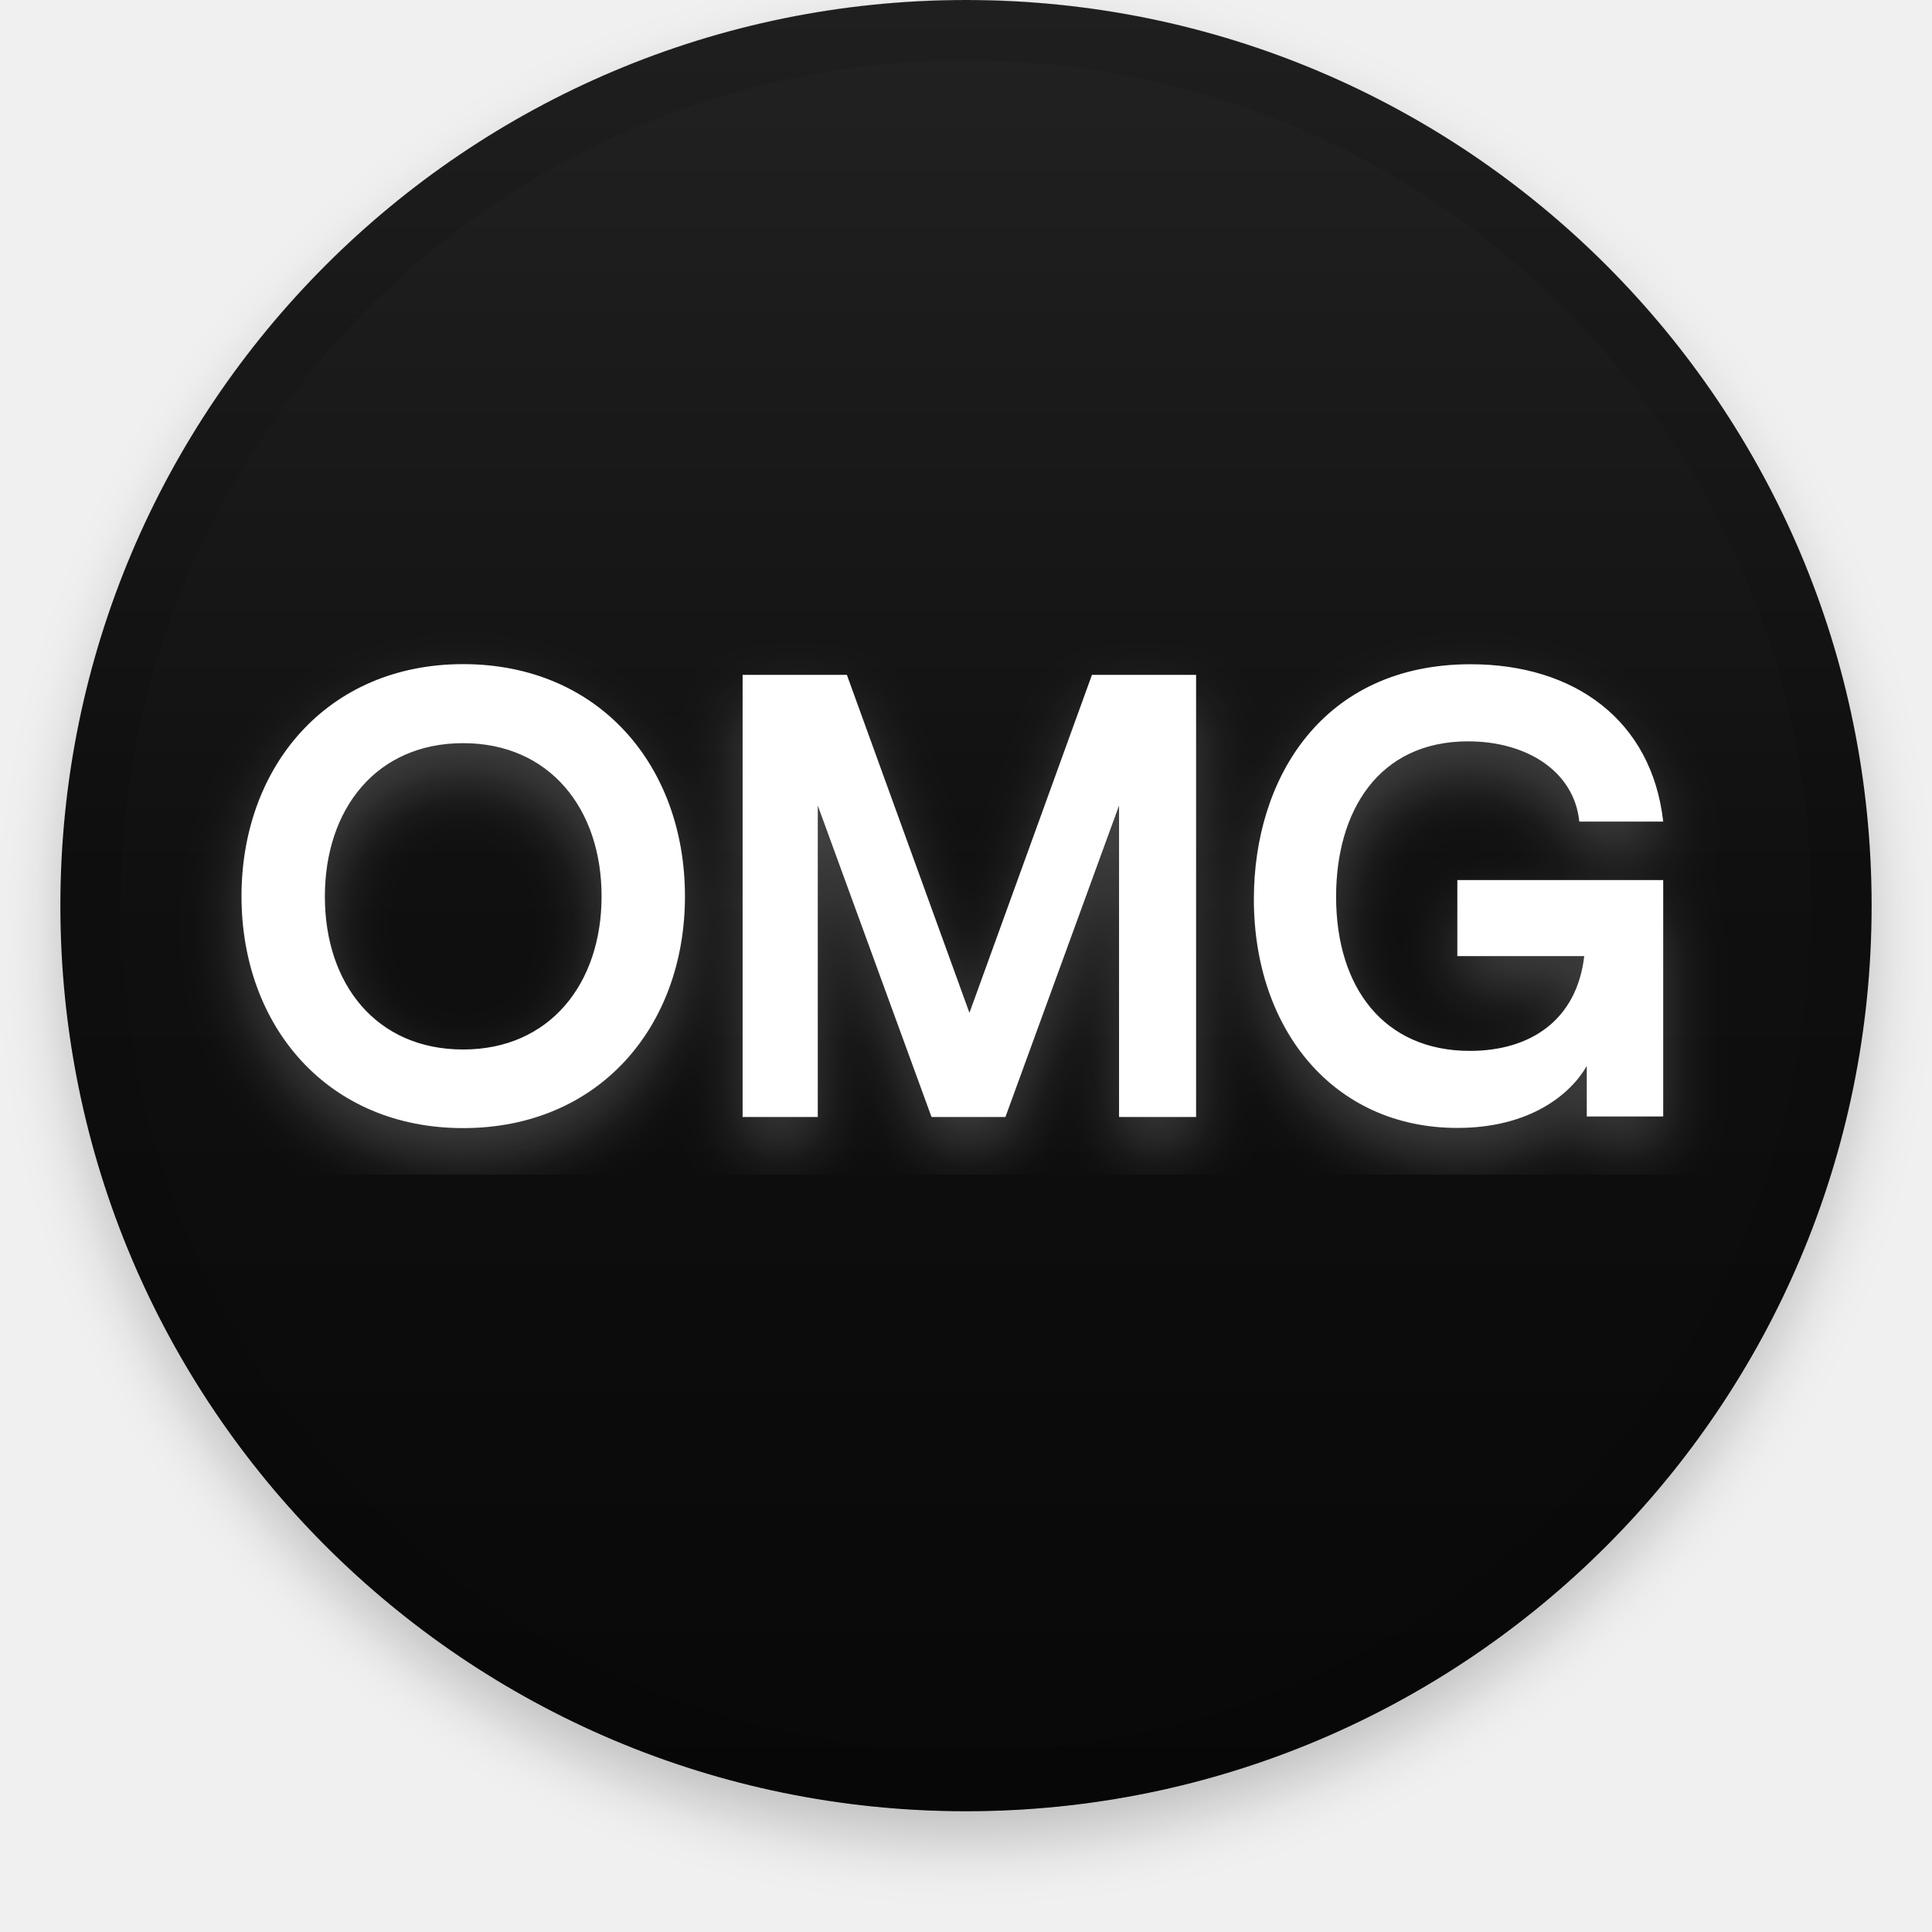
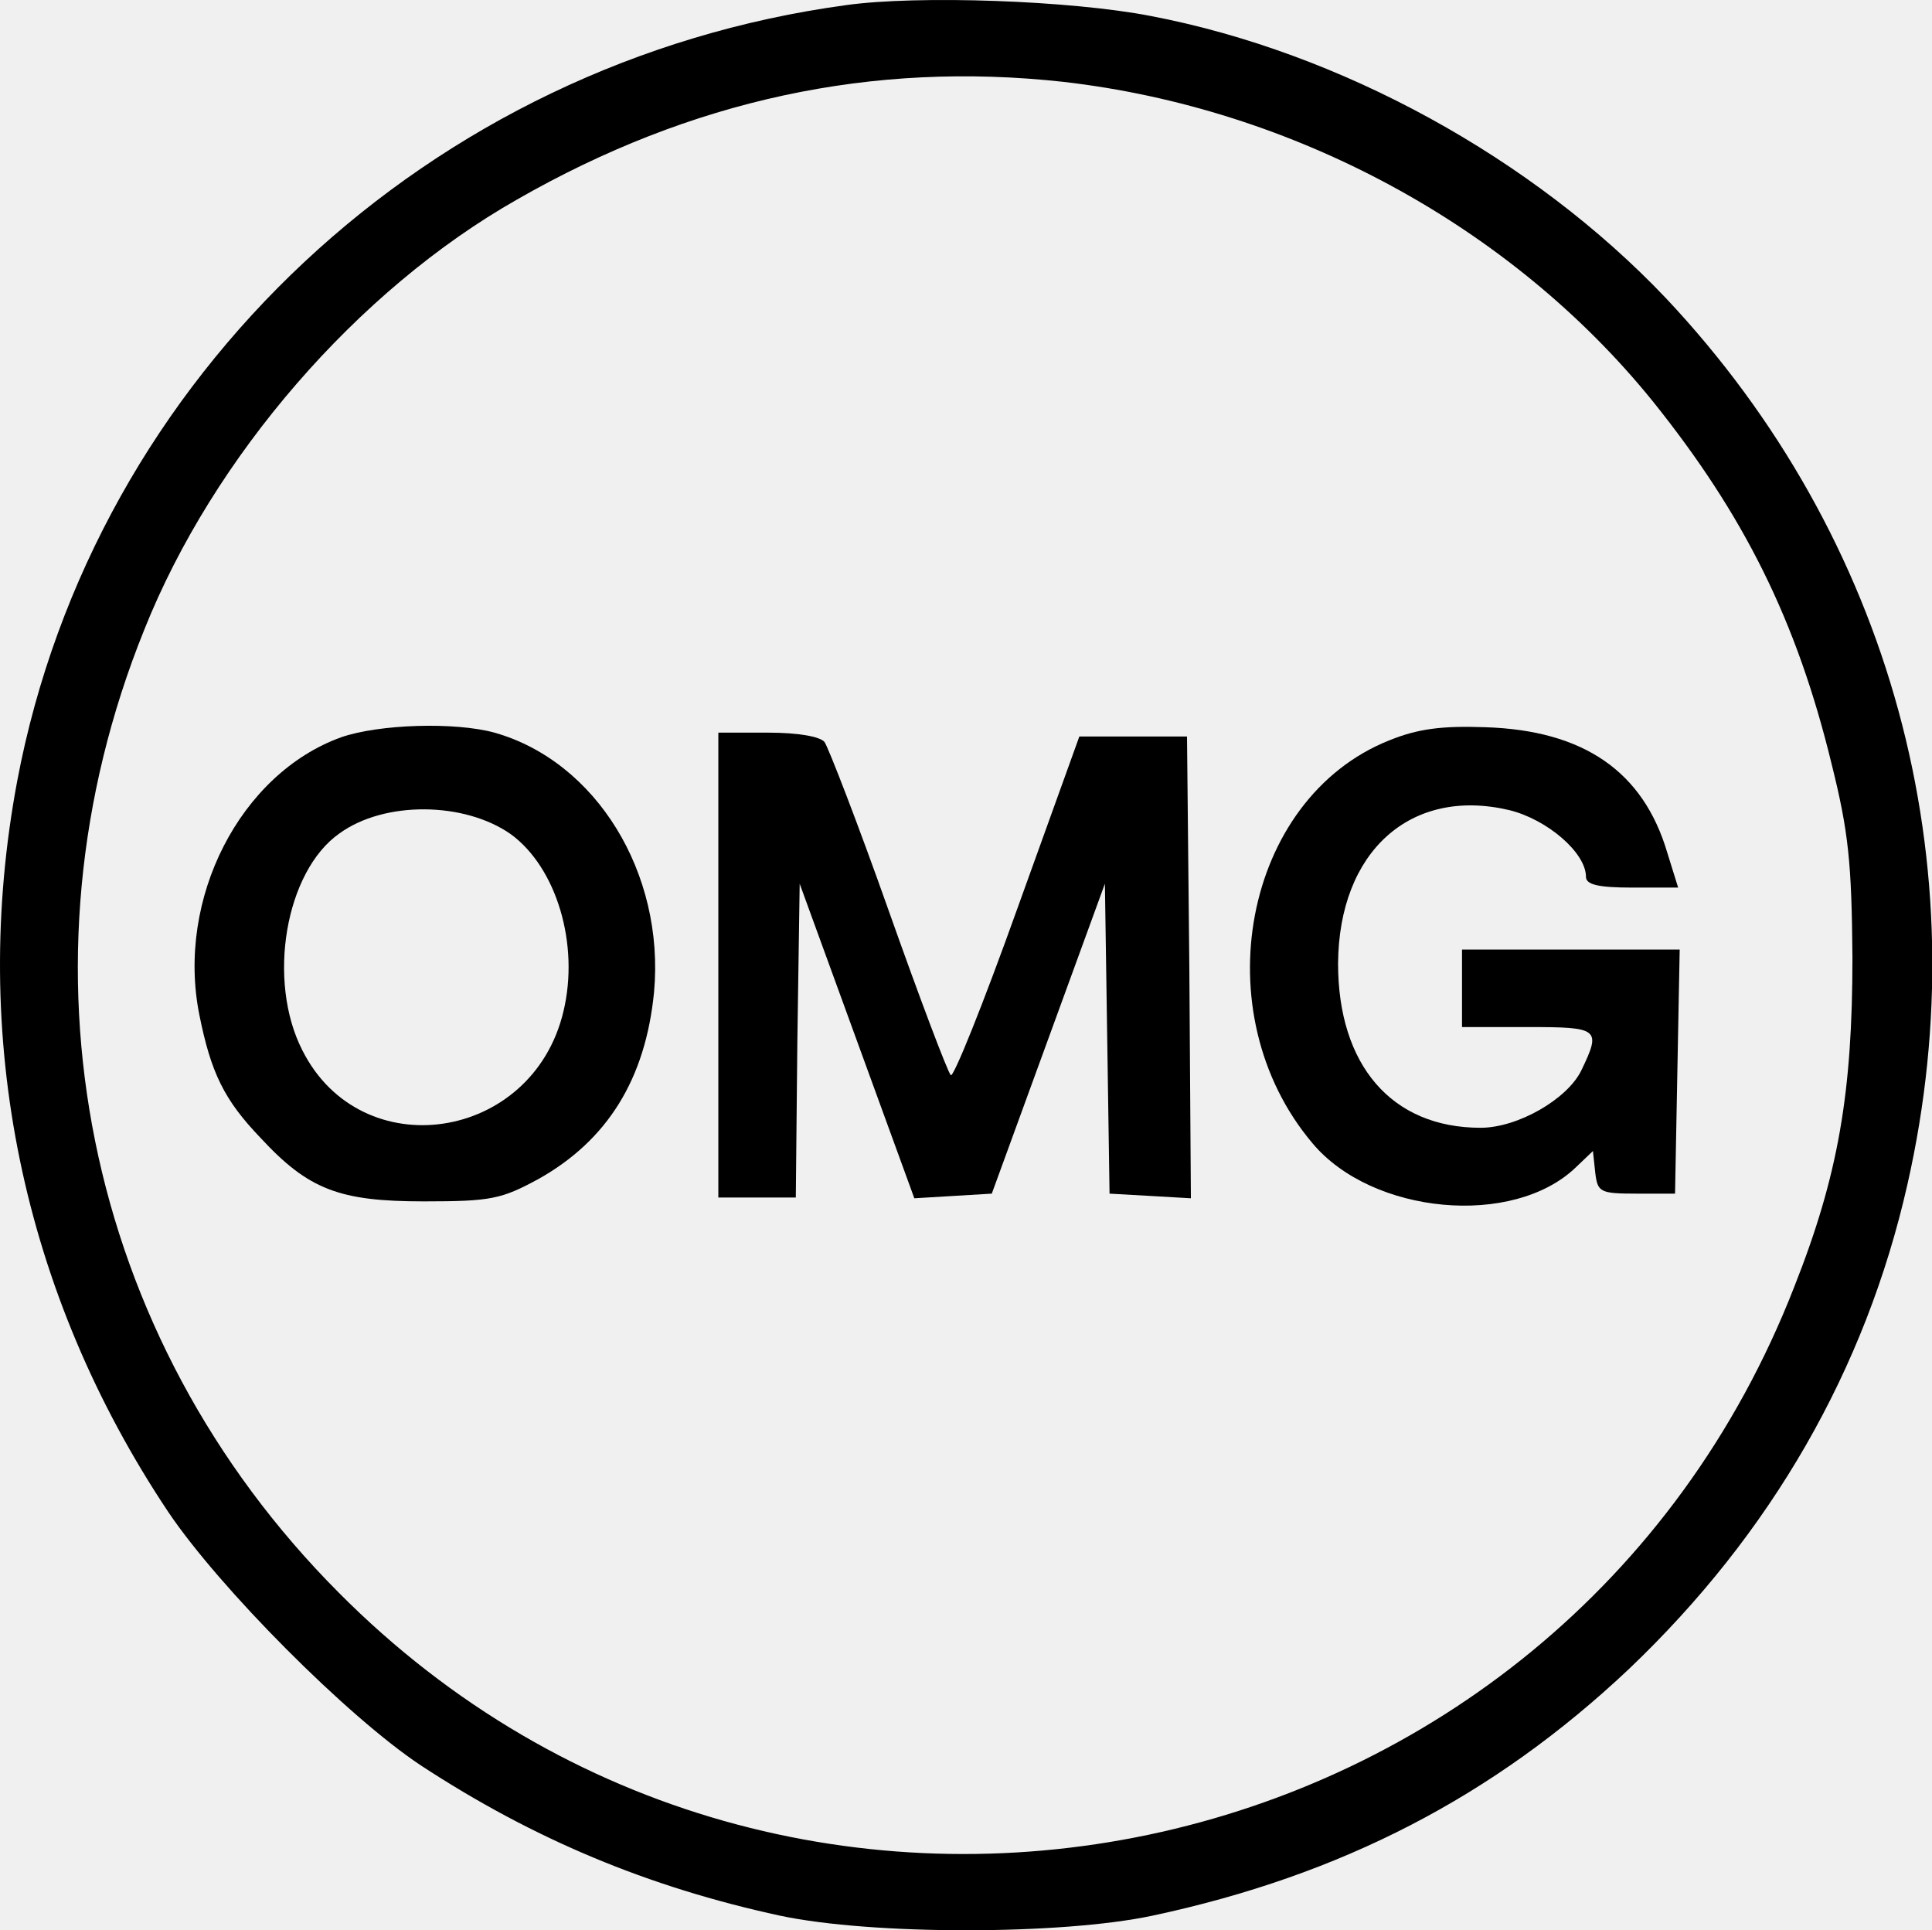
- <svg xmlns="http://www.w3.org/2000/svg" xmlns:xlink="http://www.w3.org/1999/xlink" width="32" height="32" viewBox="0 0 32 32">
-   <defs>
-     <filter x="-5.8%" y="-4.2%" width="111.7%" height="111.7%" filterUnits="objectBoundingBox" id="a">
-       <feOffset dy=".5" in="SourceAlpha" result="shadowOffsetOuter1" />
-       <feGaussianBlur stdDeviation=".5" in="shadowOffsetOuter1" result="shadowBlurOuter1" />
-       <feComposite in="shadowBlurOuter1" in2="SourceAlpha" operator="out" result="shadowBlurOuter1" />
-       <feColorMatrix values="0 0 0 0 0 0 0 0 0 0 0 0 0 0 0 0 0 0 0.199 0" in="shadowBlurOuter1" />
-     </filter>
-     <filter id="d">
-       <feColorMatrix in="SourceGraphic" values="0 0 0 0 1 0 0 0 0 1 0 0 0 0 1 0 0 0 1 0" />
-     </filter>
-     <filter x="-15.6%" y="-46.9%" width="131.2%" height="193.8%" filterUnits="objectBoundingBox" id="e">
-       <feOffset dy=".5" in="SourceAlpha" result="shadowOffsetOuter1" />
-       <feGaussianBlur stdDeviation=".5" in="shadowOffsetOuter1" result="shadowBlurOuter1" />
-       <feColorMatrix values="0 0 0 0 0 0 0 0 0 0 0 0 0 0 0 0 0 0 0.204 0" in="shadowBlurOuter1" result="shadowMatrixOuter1" />
-       <feMerge>
-         <feMergeNode in="shadowMatrixOuter1" />
-         <feMergeNode in="SourceGraphic" />
-       </feMerge>
-     </filter>
-     <linearGradient x1="50%" y1="0%" x2="50%" y2="100%" id="c">
-       <stop stop-color="#FFF" stop-opacity=".5" offset="0%" />
-       <stop stop-opacity=".5" offset="100%" />
-     </linearGradient>
-     <circle id="b" cx="16" cy="15" r="15" />
-   </defs>
-   <g fill="none" fill-rule="evenodd">
-     <use fill="#000" filter="url(#a)" xlink:href="#b" />
-     <use fill="#101010" xlink:href="#b" />
-     <use fill="url(#c)" style="mix-blend-mode:soft-light" xlink:href="#b" />
-     <circle stroke-opacity=".097" stroke="#000" stroke-linejoin="square" cx="16" cy="15" r="14.5" />
-     <g filter="url(#d)">
-       <g filter="url(#e)" transform="translate(4 11)" fill="#FFF" fill-rule="nonzero">
-         <path d="M12.057 5.776L10.027.178H8.3v7.323h1.245V2.342l1.884 5.159h1.224l1.882-5.159v5.159h1.276V.178h-1.725zM3.671 0C1.423 0 0 1.695 0 3.845c0 2.149 1.423 3.84 3.671 3.84 2.248 0 3.674-1.679 3.674-3.84C7.345 1.683 5.922 0 3.67 0zm0 6.383c-1.433 0-2.29-1.078-2.29-2.533 0-1.456.857-2.541 2.29-2.541s2.293 1.088 2.293 2.536c0 1.447-.858 2.538-2.293 2.538zm16.467-1.547h2.102c-.124 1.068-.9 1.57-1.894 1.57-1.423 0-2.216-1.047-2.216-2.554 0-1.413.699-2.573 2.186-2.573.972 0 1.758.496 1.842 1.329h1.39C23.36.934 22.083.002 20.358.002c-2.449 0-3.59 1.884-3.59 3.892 0 2.157 1.32 3.788 3.37 3.788 1.202 0 1.874-.556 2.144-1.026v.837h1.266V3.577h-3.41v1.26z" />
-       </g>
-     </g>
+ <svg xmlns="http://www.w3.org/2000/svg" version="1.1" id="Layer_1" x="0px" y="0px" viewBox="0 0 249.4 249.1" style="enable-background:new 0 0 249.4 249.1;" xml:space="preserve">
+   <g transform="translate(0,250) scale(0.1,-0.1)">
+     <path d="M1092.3,2493.4c-538-73-971-478-1070-1001c-62-330,6-661,195-944c66-98,231-264,326-327c145-95,293-157,464-194   c118-25,362-25,480,0c244,52,441,154,615,318c184,175,306,387,360,626c94,414-21,835-312,1144c-171,180-419,317-665,364   C1382.3,2499.4,1185.3,2506.4,1092.3,2493.4z M1372.3,2394.4c297-34,578-186,761-412c118-147,186-283,231-468c22-88,26-128,27-250   c0-174-18-281-75-425c-301-773-1296-982-1879-395c-329,330-426,810-251,1243c89,223,275,438,481,555   C892.3,2371.4,1126.3,2421.4,1372.3,2394.4z" />
+     <path d="M440.3,1548.4c-130-47-213-208-183-358c15-75,32-110,79-159c62-67,102-82,211-82c87,0,100,3,148,29c89,50,138,129,149,241   c14,154-75,298-206,335C587.3,1568.4,489.3,1565.4,440.3,1548.4z M659.3,1423.4c59-43,89-142,68-229c-40-168-261-201-337-50   c-46,90-22,231,48,280C496.3,1466.4,599.3,1465.4,659.3,1423.4z" />
+     <path d="M1793.3,1544.4c-188-75-241-352-99-520c77-92,259-109,340-31l22,21l3-28c3-25,6-27,53-27h50l3,158l3,157h-141h-140v-50v-50   h85c92,0,95-2,69-56c-18-37-82-74-130-74c-115,0-184,81-184,212c1,145,94,228,221,198c49-12,99-55,99-86c0-10,15-14,60-14h59   l-14,45c-31,105-108,158-235,162C1861.3,1563.4,1830.3,1559.4,1793.3,1544.4z" />
+     <path d="M927.3,1254.4v-300h50h50l2,202l3,203l74-203l74-203l50,3l50,3l73,200l73,200l3-200l3-200l53-3l52-3l-2,298l-3,298h-69h-70   l-80-222c-44-123-83-220-86-215c-4,4-40,99-80,212s-78,211-83,218c-6,7-34,12-73,12h-64V1254.4z" />
  </g>
</svg>
